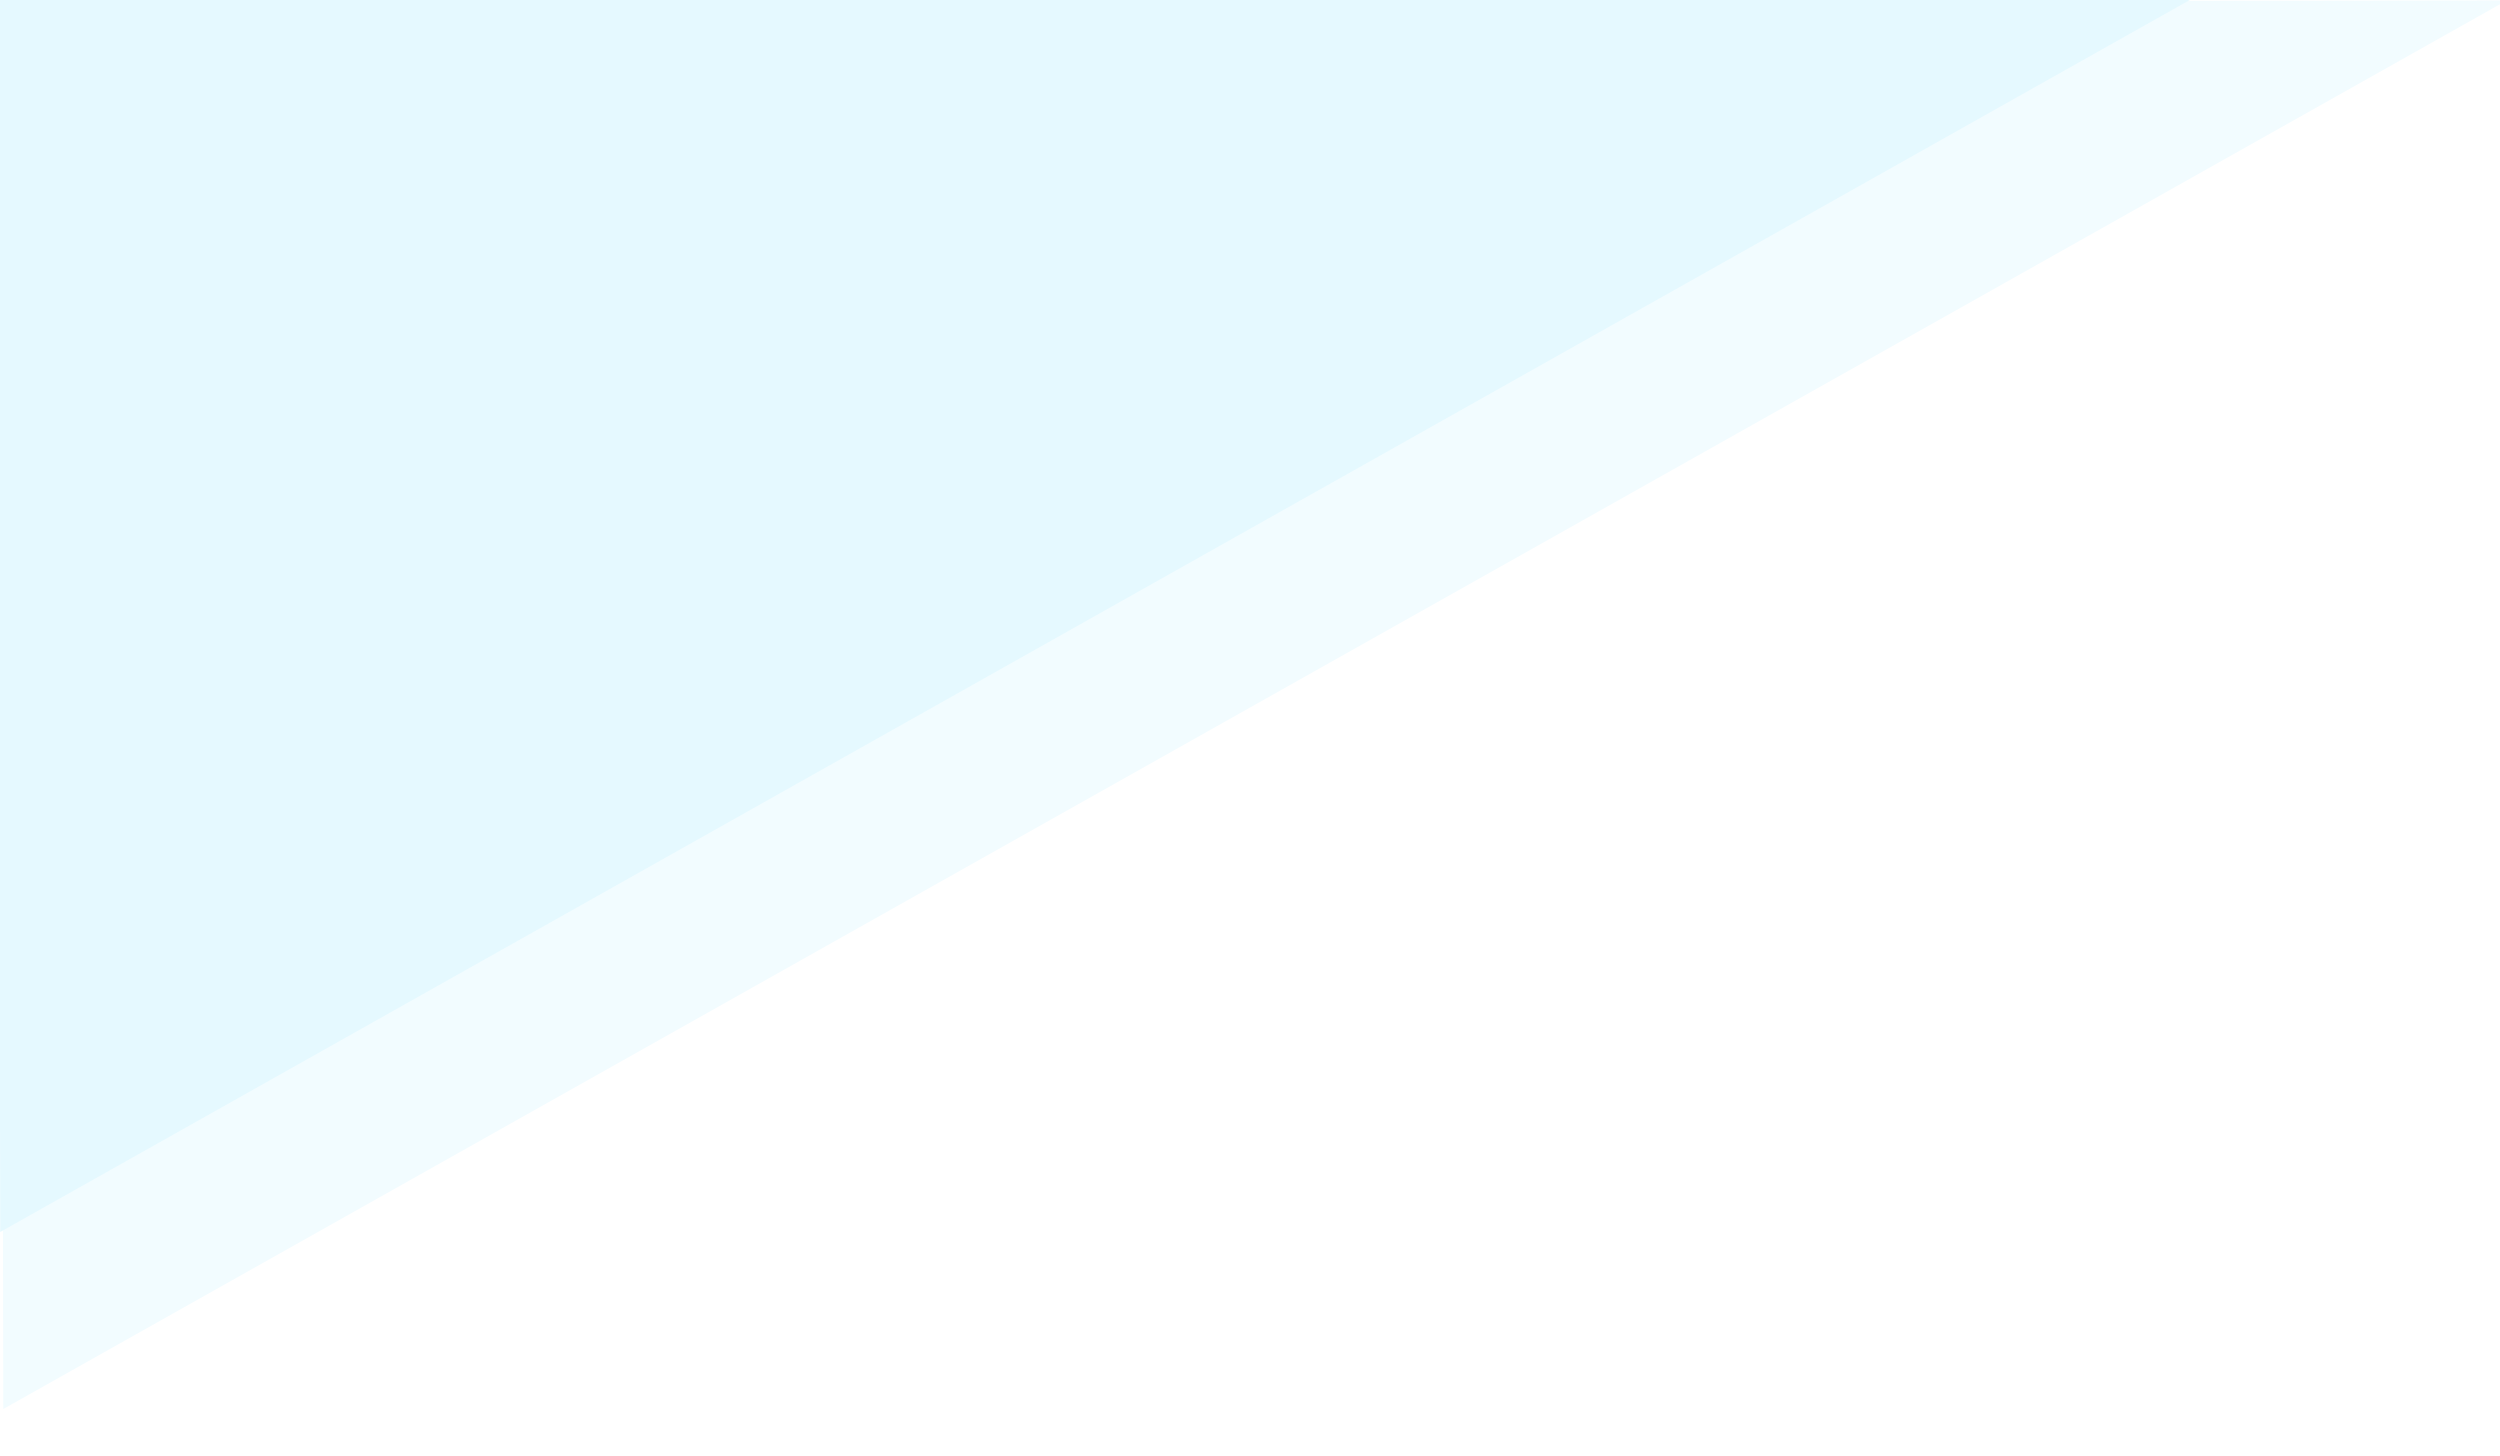
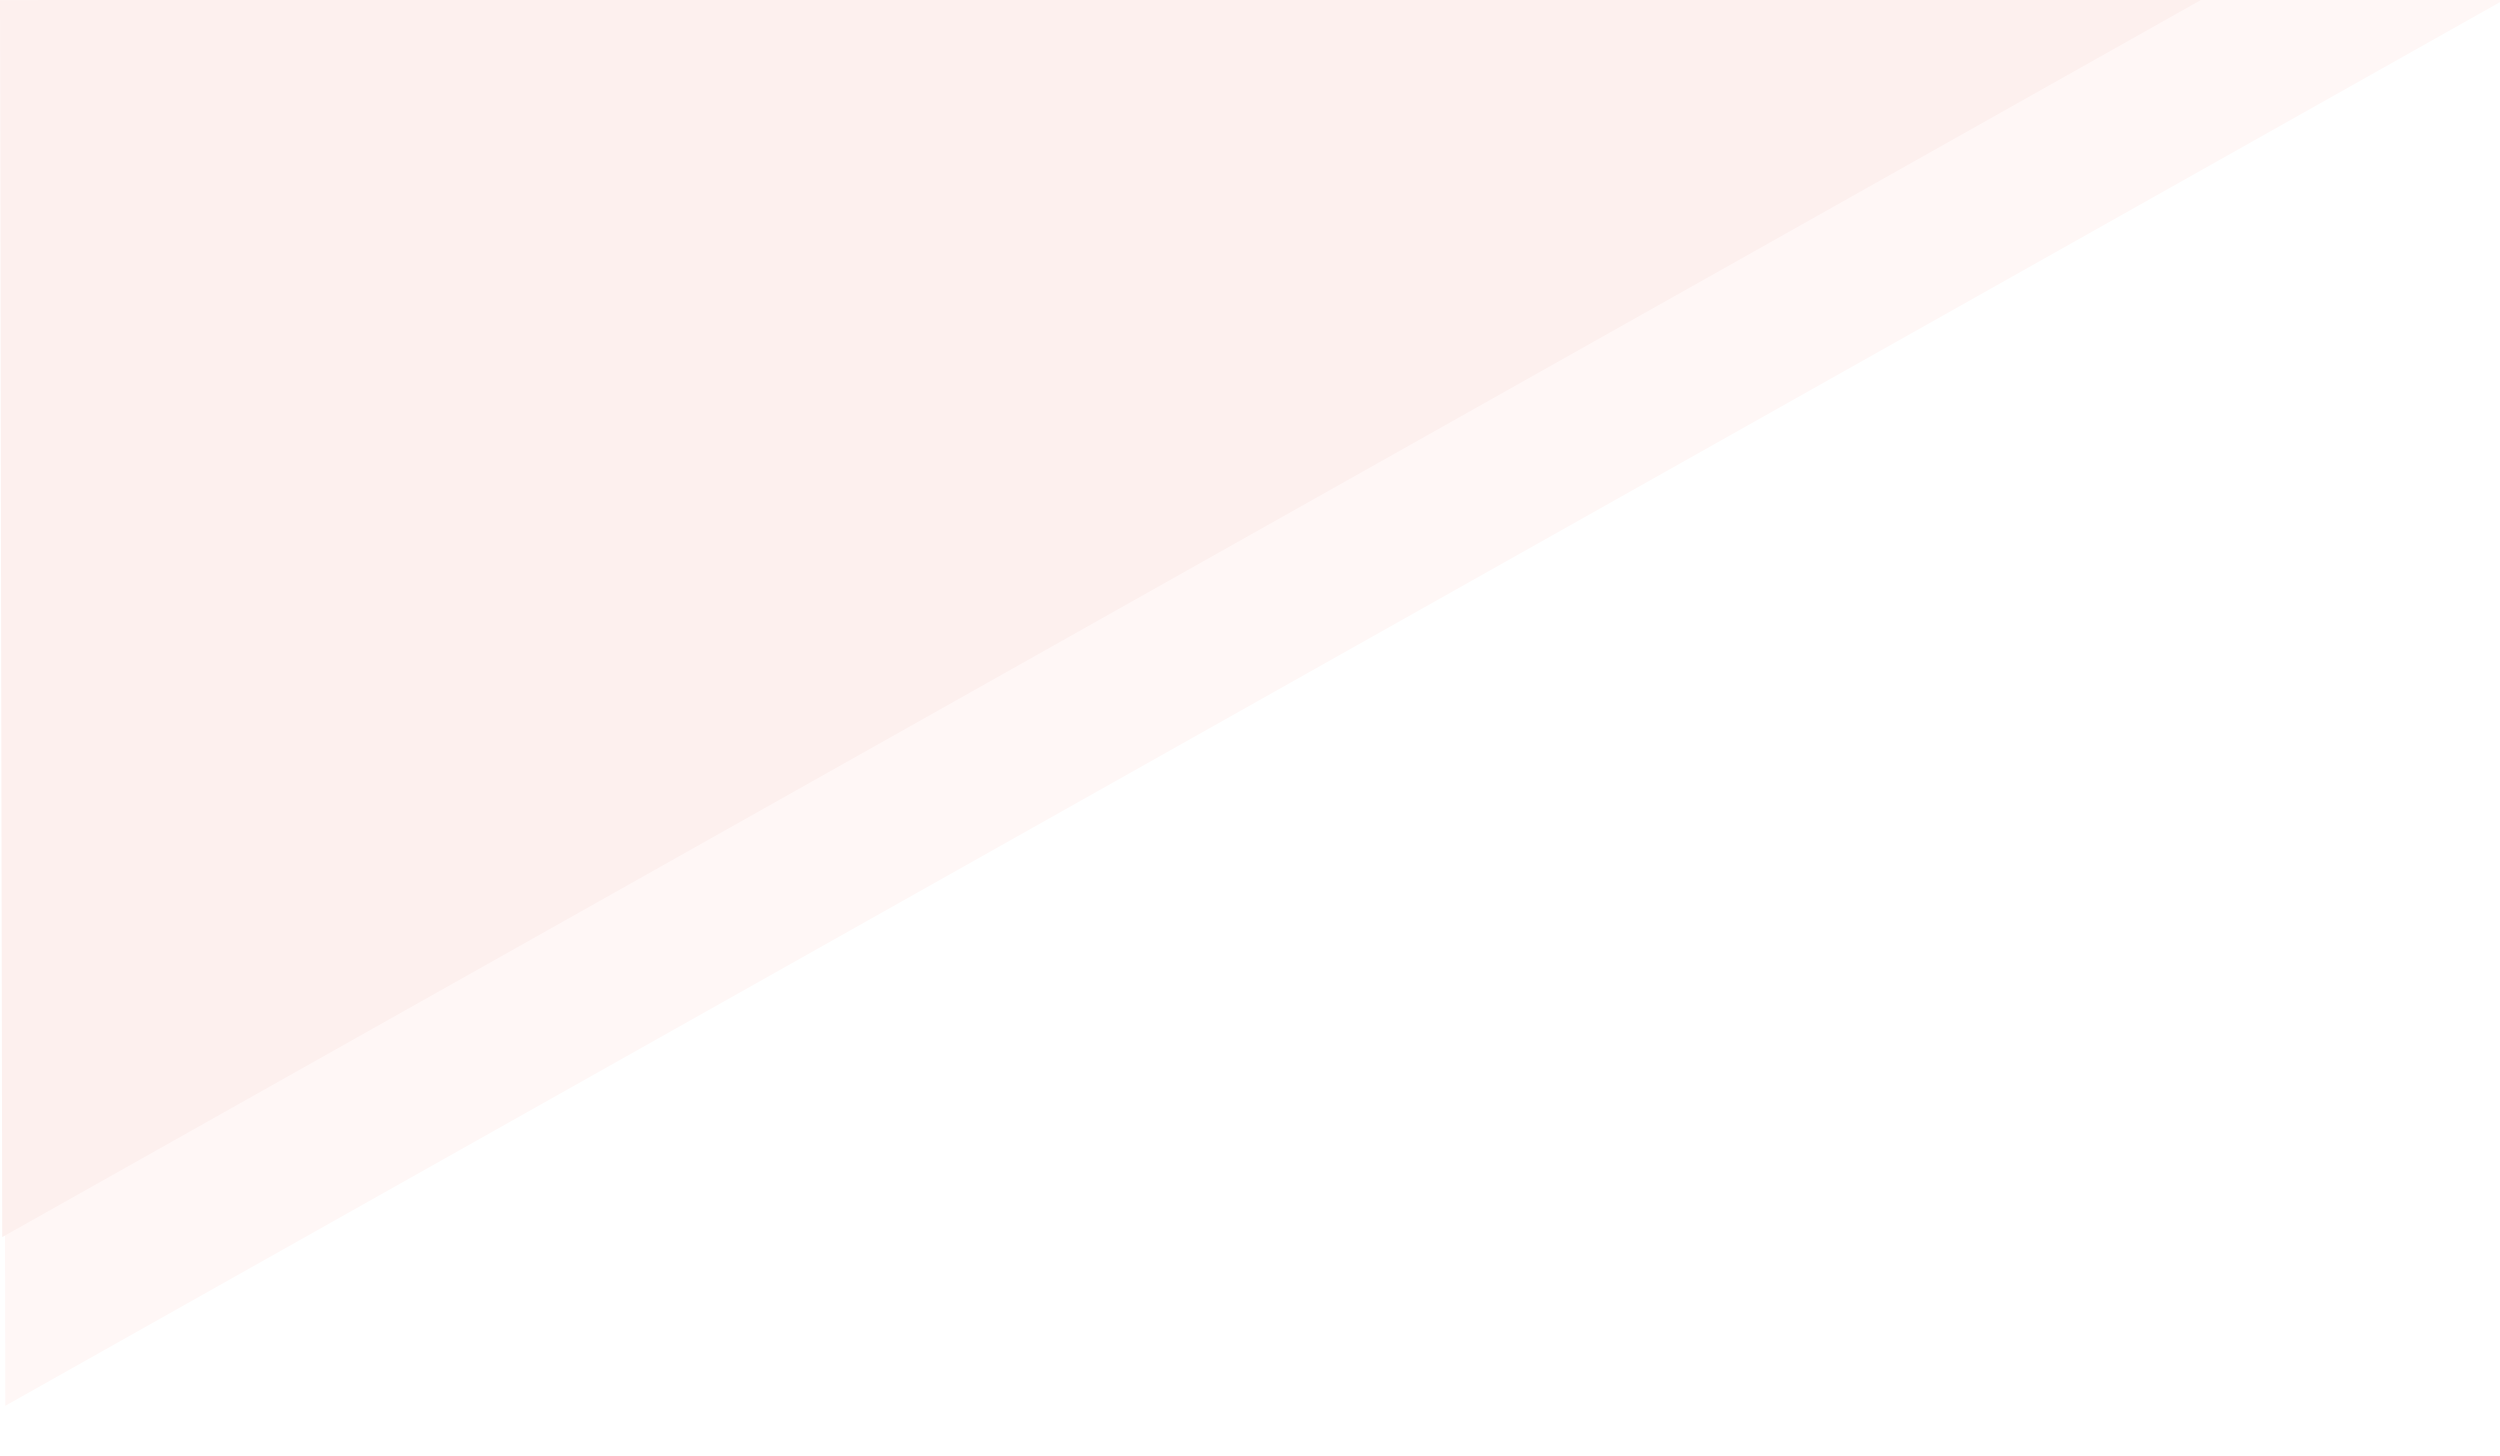
<svg xmlns="http://www.w3.org/2000/svg" width="900" height="524" viewBox="0 0 900 524">
-   <g fill="none" fill-rule="evenodd" opacity="100">
-     <path d="M.272 1.336L902.404.166 1.18 507.24.272 1.336z" fill="#f2fcff" />
-     <path d="M.072 443.515l-.8-445.32 794.096-1.03L.072 443.515z" fill="#e5f9ff" />
+   <g fill="none" fill-rule="evenodd">
+     <path d="M1 .17L903.132-1 1.908 506.075 1 .17z" fill="#FFF7F6" />
+     <path d="M.8 445.35L0 .03 794.096-1 .8 445.35z" fill="#FDF0EE" />
  </g>
</svg>
